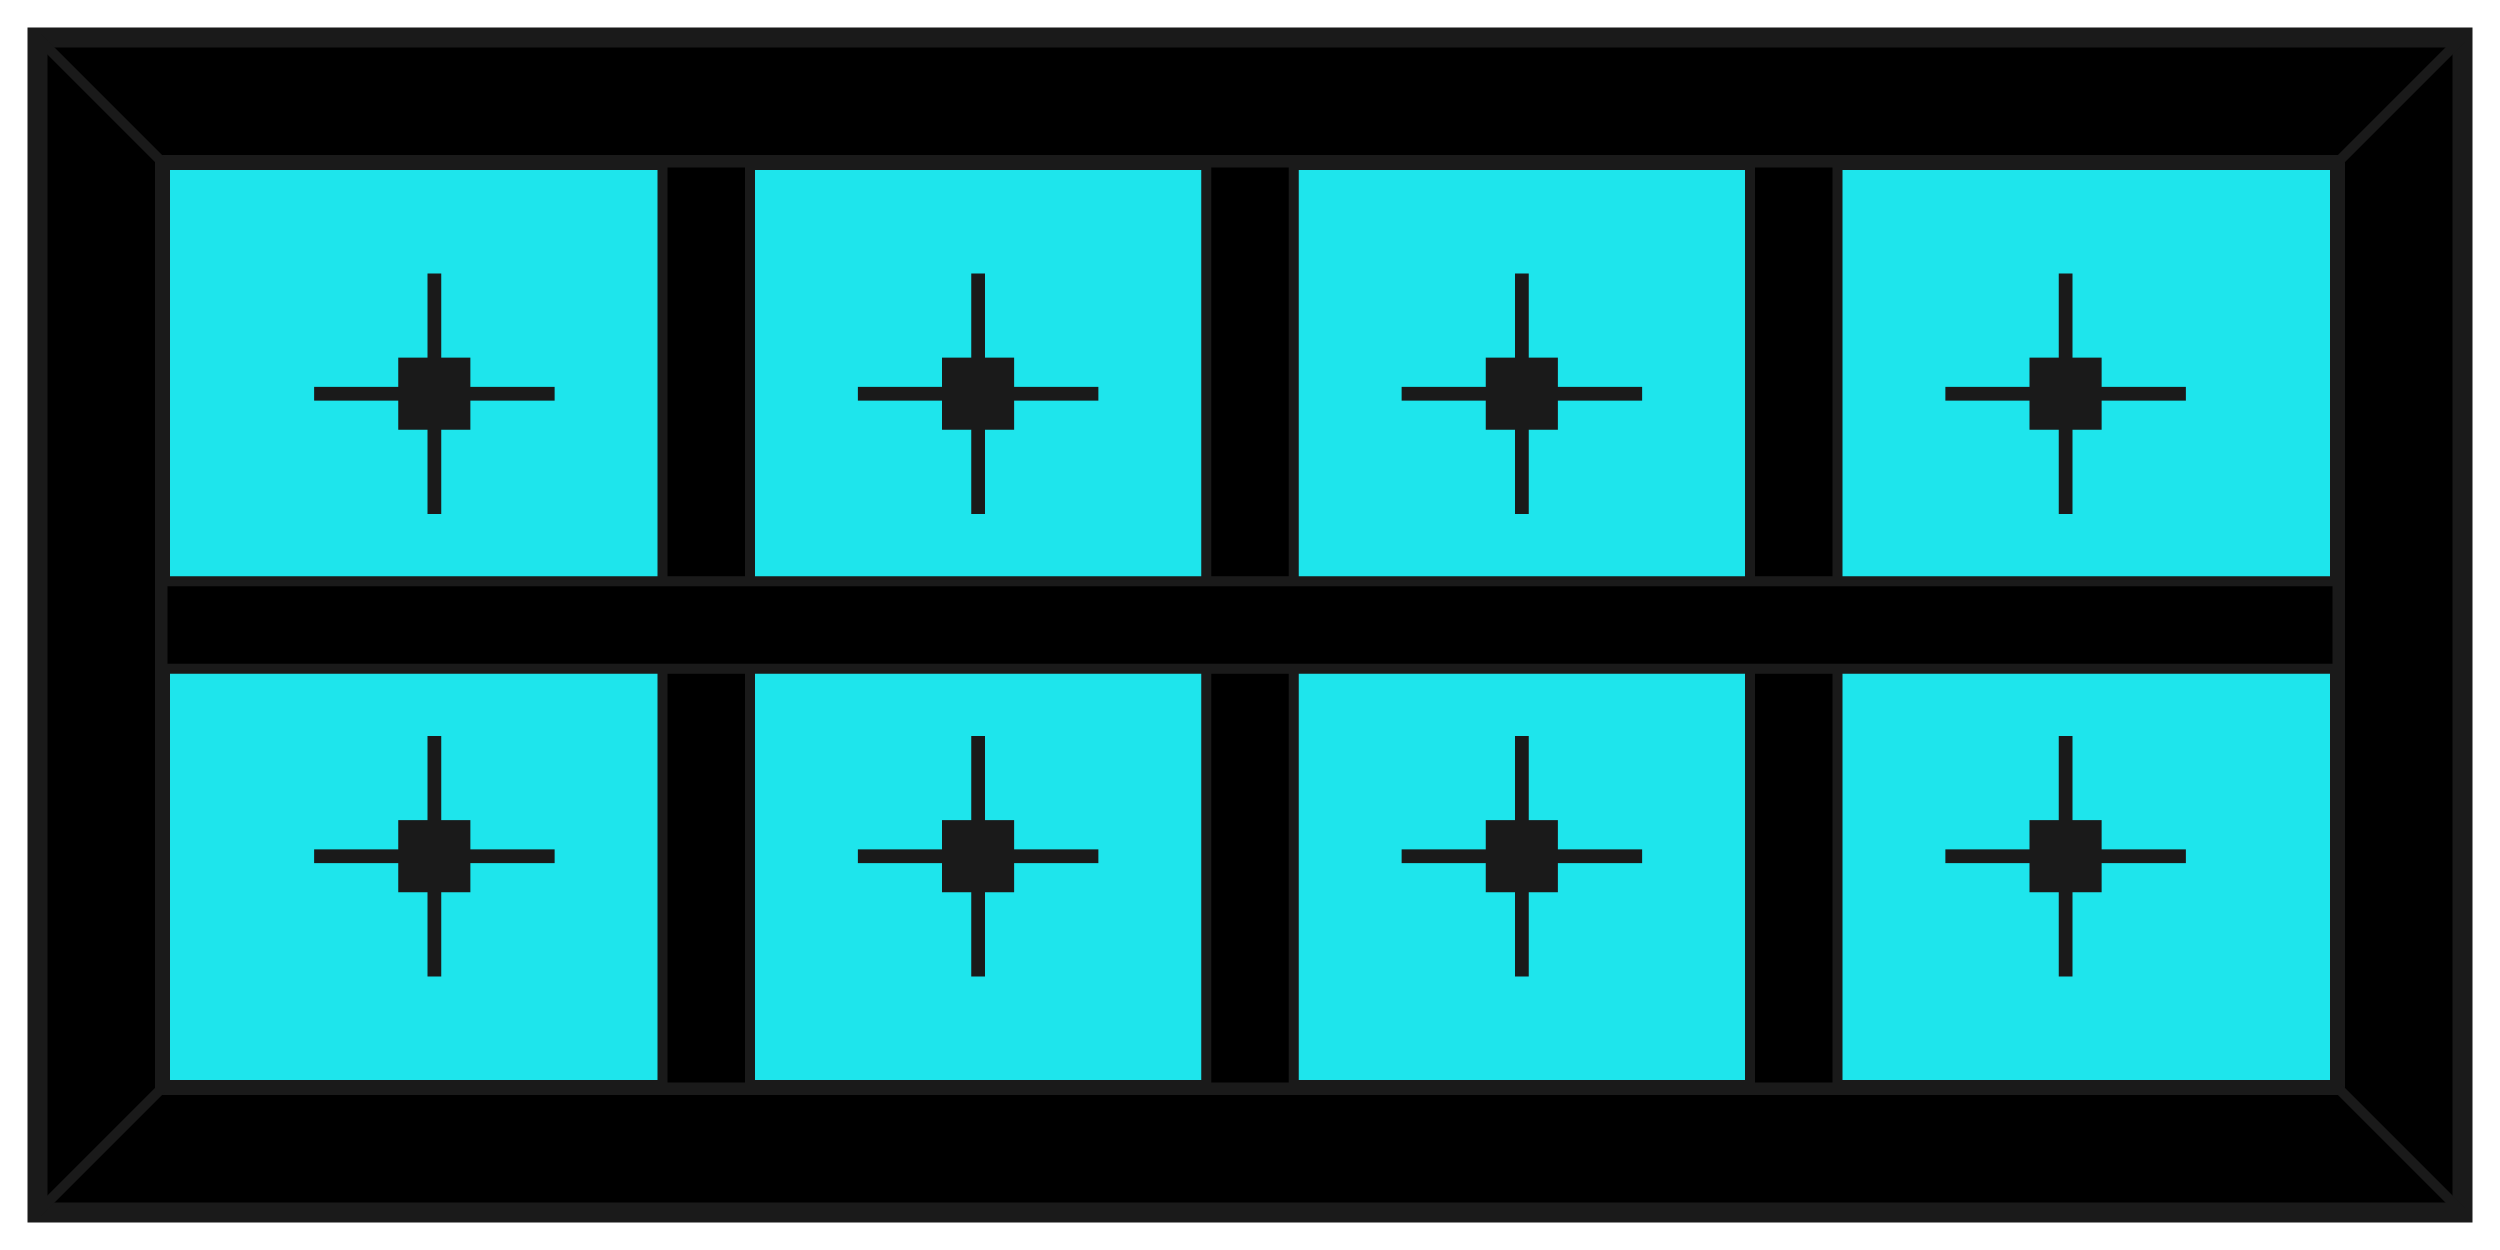
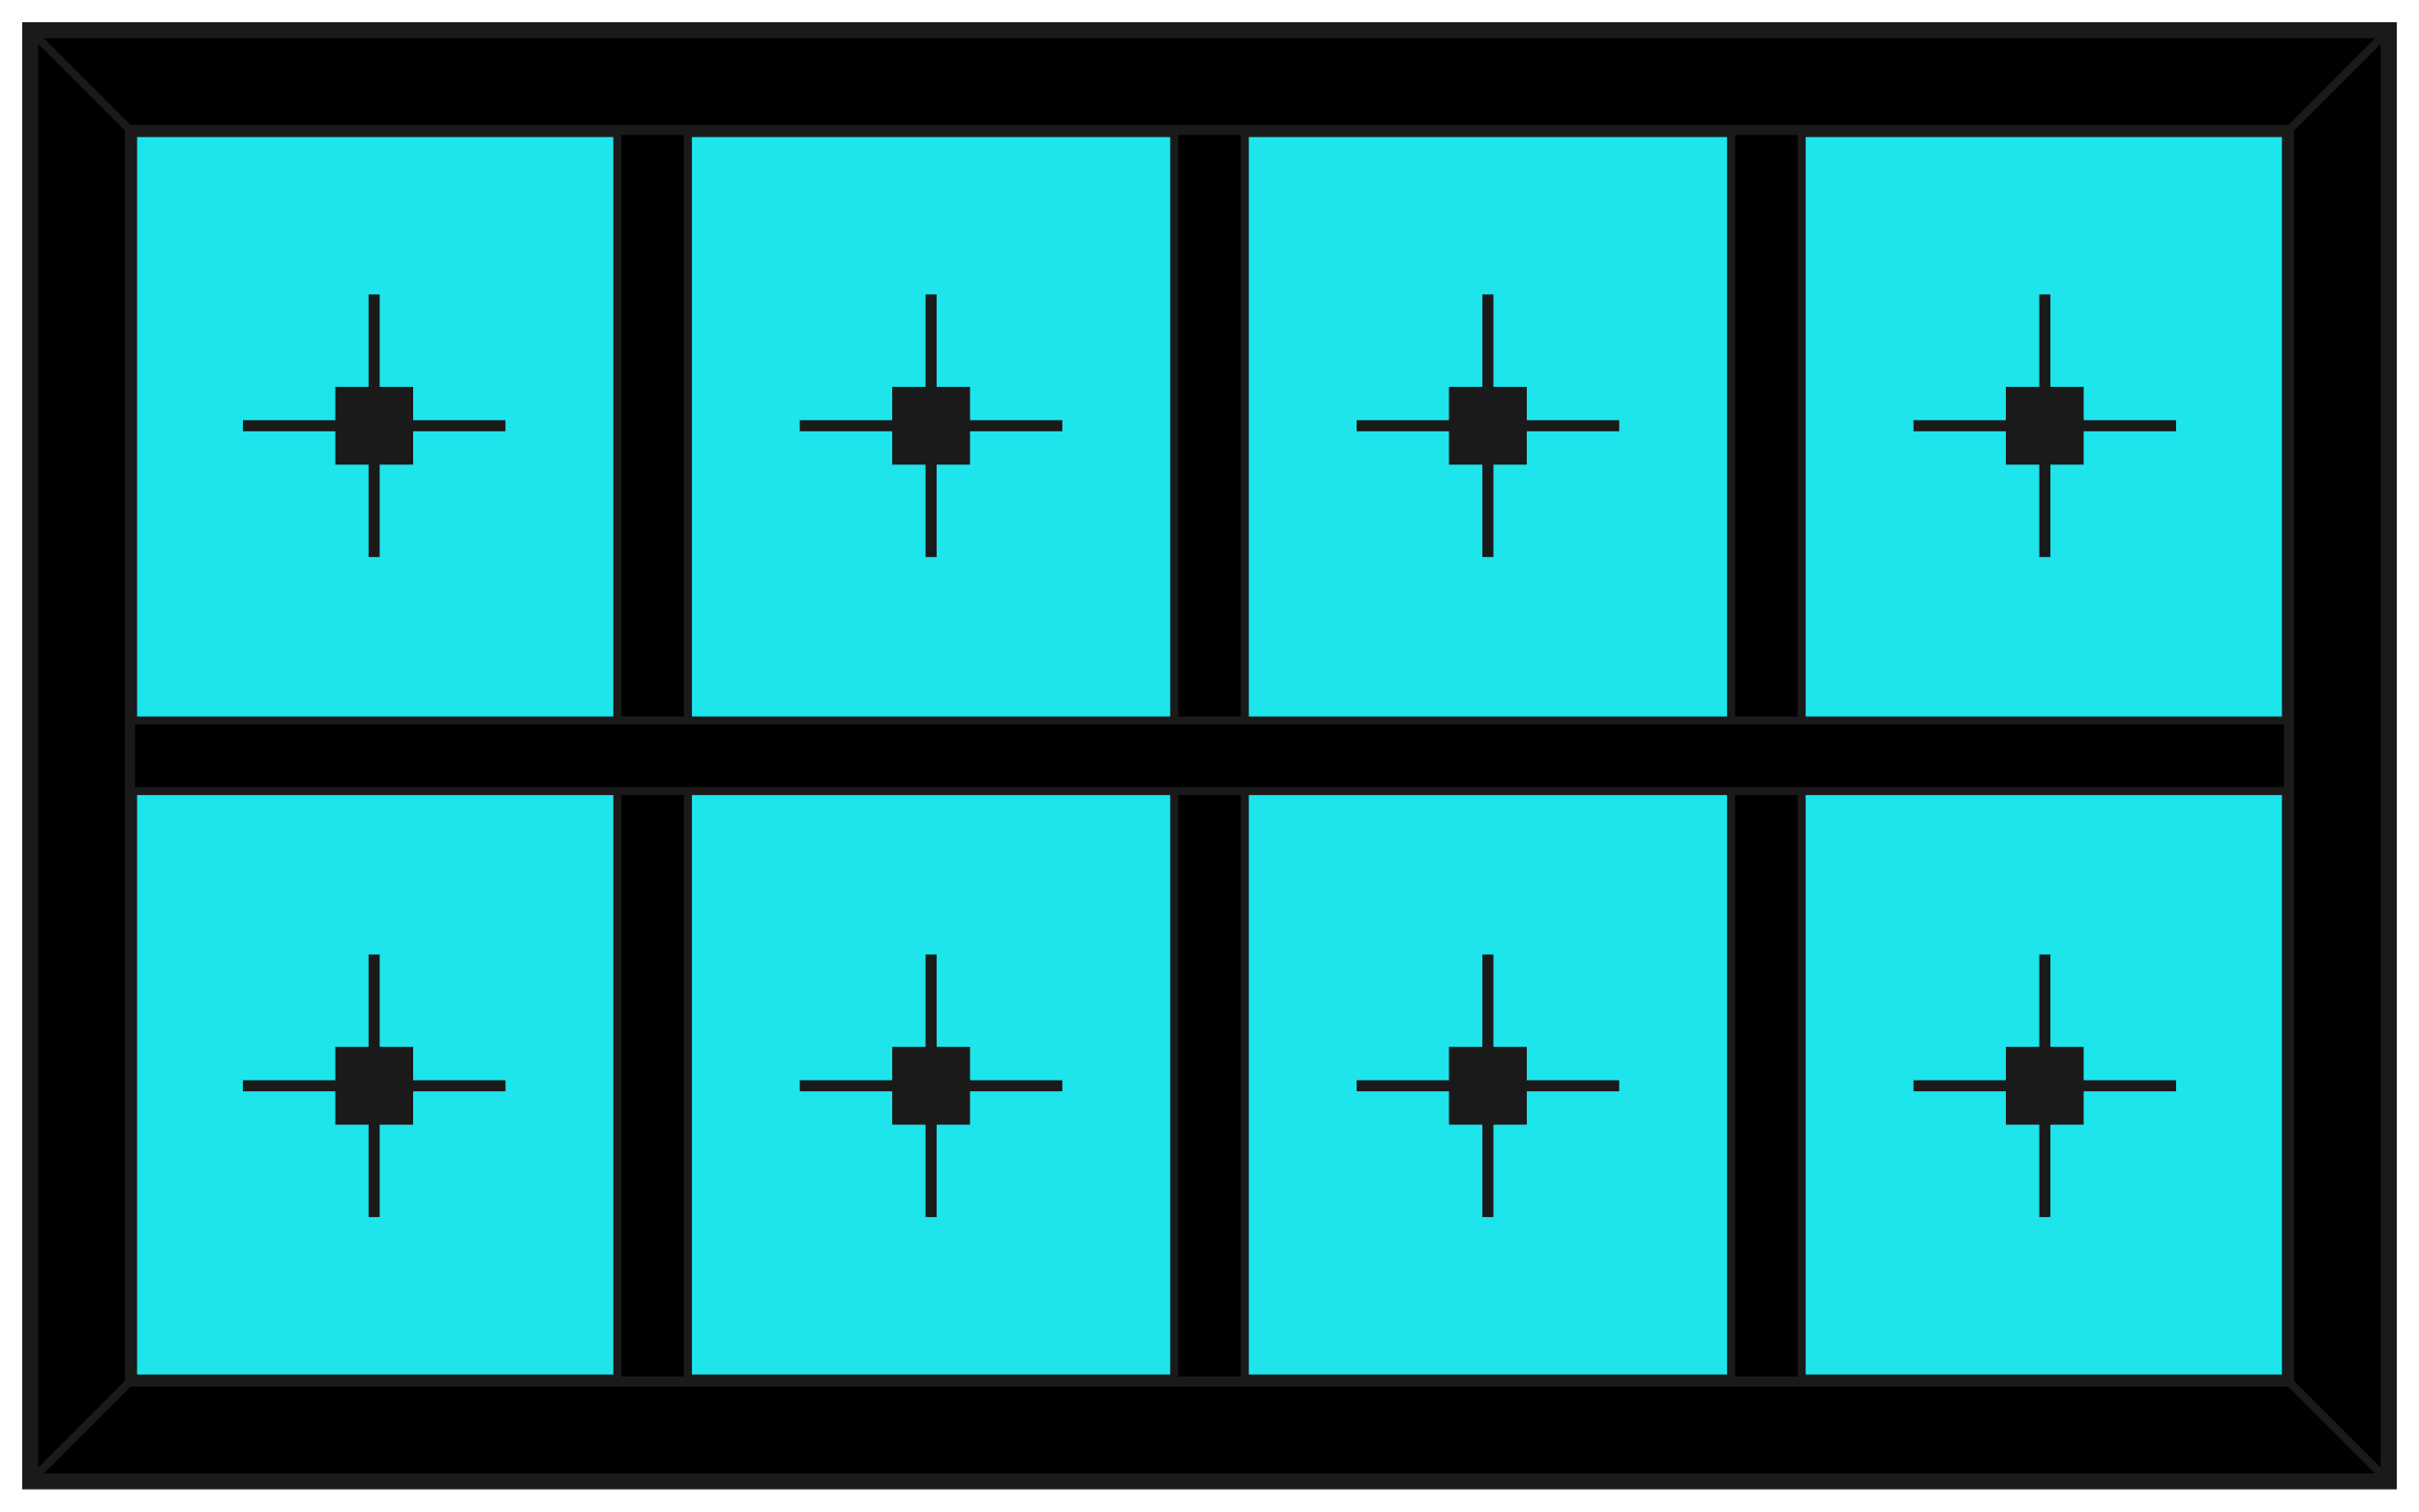
- <svg xmlns="http://www.w3.org/2000/svg" viewBox="0 0 200.00 100.00">
-   <rect x="3.00" y="3.00" width="194.00" height="94.00" fill="FRAME_COLOR" stroke="#1a1a1a" stroke-width="1.6" />
-   <rect x="13.00" y="13.00" width="174.00" height="74.00" fill="#1ee5ec" stroke="#1a1a1a" stroke-width="1.2" />
+ <svg xmlns="http://www.w3.org/2000/svg" viewBox="0 0 240.00 150.00">
+   <rect x="3.00" y="3.00" width="234.00" height="144.00" fill="FRAME_COLOR" stroke="#1a1a1a" stroke-width="1.6" />
+   <rect x="13.00" y="13.00" width="214.00" height="124.00" fill="#1ee5ec" stroke="#1a1a1a" stroke-width="1.2" />
  <line x1="3.00" y1="3.00" x2="13.00" y2="13.00" stroke="#1a1a1a" stroke-width="0.8" />
-   <line x1="197.00" y1="3.00" x2="187.00" y2="13.00" stroke="#1a1a1a" stroke-width="0.8" />
-   <line x1="3.00" y1="97.00" x2="13.00" y2="87.00" stroke="#1a1a1a" stroke-width="0.8" />
-   <line x1="197.00" y1="97.00" x2="187.00" y2="87.00" stroke="#1a1a1a" stroke-width="0.8" />
-   <rect x="53.00" y="13.00" width="7.00" height="74.00" fill="FRAME_COLOR" stroke="#1a1a1a" stroke-width="0.8" />
-   <rect x="96.50" y="13.00" width="7.00" height="74.00" fill="FRAME_COLOR" stroke="#1a1a1a" stroke-width="0.8" />
-   <rect x="140.00" y="13.00" width="7.00" height="74.00" fill="FRAME_COLOR" stroke="#1a1a1a" stroke-width="0.8" />
-   <rect x="13.00" y="46.50" width="174.00" height="7.00" fill="FRAME_COLOR" stroke="#1a1a1a" stroke-width="0.8" />
-   <line x1="34.75" y1="21.88" x2="34.75" y2="41.12" stroke="#1a1a1a" stroke-width="1.1" />
-   <line x1="25.13" y1="31.50" x2="44.37" y2="31.50" stroke="#1a1a1a" stroke-width="1.1" />
-   <rect x="31.86" y="28.61" width="5.77" height="5.77" fill="#1a1a1a" />
-   <line x1="34.75" y1="58.88" x2="34.75" y2="78.12" stroke="#1a1a1a" stroke-width="1.1" />
-   <line x1="25.13" y1="68.50" x2="44.37" y2="68.50" stroke="#1a1a1a" stroke-width="1.1" />
-   <rect x="31.86" y="65.61" width="5.77" height="5.77" fill="#1a1a1a" />
-   <line x1="78.25" y1="21.88" x2="78.25" y2="41.12" stroke="#1a1a1a" stroke-width="1.1" />
-   <line x1="68.63" y1="31.50" x2="87.87" y2="31.50" stroke="#1a1a1a" stroke-width="1.1" />
-   <rect x="75.36" y="28.61" width="5.77" height="5.77" fill="#1a1a1a" />
-   <line x1="78.25" y1="58.88" x2="78.25" y2="78.12" stroke="#1a1a1a" stroke-width="1.1" />
-   <line x1="68.63" y1="68.50" x2="87.87" y2="68.50" stroke="#1a1a1a" stroke-width="1.1" />
-   <rect x="75.36" y="65.61" width="5.77" height="5.77" fill="#1a1a1a" />
-   <line x1="121.75" y1="21.88" x2="121.75" y2="41.12" stroke="#1a1a1a" stroke-width="1.1" />
-   <line x1="112.13" y1="31.50" x2="131.37" y2="31.50" stroke="#1a1a1a" stroke-width="1.1" />
-   <rect x="118.86" y="28.61" width="5.77" height="5.77" fill="#1a1a1a" />
-   <line x1="121.75" y1="58.88" x2="121.75" y2="78.12" stroke="#1a1a1a" stroke-width="1.1" />
-   <line x1="112.13" y1="68.50" x2="131.37" y2="68.50" stroke="#1a1a1a" stroke-width="1.1" />
-   <rect x="118.86" y="65.61" width="5.77" height="5.77" fill="#1a1a1a" />
-   <line x1="165.25" y1="21.88" x2="165.25" y2="41.12" stroke="#1a1a1a" stroke-width="1.1" />
-   <line x1="155.63" y1="31.50" x2="174.87" y2="31.50" stroke="#1a1a1a" stroke-width="1.1" />
-   <rect x="162.36" y="28.61" width="5.77" height="5.77" fill="#1a1a1a" />
-   <line x1="165.25" y1="58.88" x2="165.25" y2="78.12" stroke="#1a1a1a" stroke-width="1.1" />
-   <line x1="155.63" y1="68.50" x2="174.87" y2="68.50" stroke="#1a1a1a" stroke-width="1.1" />
-   <rect x="162.36" y="65.61" width="5.77" height="5.77" fill="#1a1a1a" />
+   <line x1="237.00" y1="3.00" x2="227.00" y2="13.00" stroke="#1a1a1a" stroke-width="0.8" />
+   <line x1="3.00" y1="147.00" x2="13.00" y2="137.00" stroke="#1a1a1a" stroke-width="0.8" />
+   <line x1="237.00" y1="147.00" x2="227.00" y2="137.00" stroke="#1a1a1a" stroke-width="0.8" />
+   <rect x="61.25" y="13.00" width="7.00" height="124.00" fill="FRAME_COLOR" stroke="#1a1a1a" stroke-width="0.8" />
+   <rect x="116.50" y="13.00" width="7.00" height="124.00" fill="FRAME_COLOR" stroke="#1a1a1a" stroke-width="0.8" />
+   <rect x="171.75" y="13.00" width="7.00" height="124.00" fill="FRAME_COLOR" stroke="#1a1a1a" stroke-width="0.8" />
+   <rect x="13.00" y="71.50" width="214.00" height="7.00" fill="FRAME_COLOR" stroke="#1a1a1a" stroke-width="0.8" />
+   <line x1="37.12" y1="29.22" x2="37.12" y2="55.28" stroke="#1a1a1a" stroke-width="1.1" />
+   <line x1="24.10" y1="42.25" x2="50.15" y2="42.25" stroke="#1a1a1a" stroke-width="1.1" />
+   <rect x="33.27" y="38.39" width="7.72" height="7.72" fill="#1a1a1a" />
+   <line x1="92.38" y1="29.22" x2="92.38" y2="55.28" stroke="#1a1a1a" stroke-width="1.1" />
+   <line x1="79.35" y1="42.25" x2="105.40" y2="42.25" stroke="#1a1a1a" stroke-width="1.1" />
+   <rect x="88.52" y="38.39" width="7.72" height="7.72" fill="#1a1a1a" />
+   <line x1="147.62" y1="29.22" x2="147.62" y2="55.28" stroke="#1a1a1a" stroke-width="1.1" />
+   <line x1="134.60" y1="42.25" x2="160.65" y2="42.25" stroke="#1a1a1a" stroke-width="1.1" />
+   <rect x="143.76" y="38.39" width="7.72" height="7.72" fill="#1a1a1a" />
+   <line x1="202.88" y1="29.22" x2="202.88" y2="55.28" stroke="#1a1a1a" stroke-width="1.1" />
+   <line x1="189.85" y1="42.25" x2="215.90" y2="42.25" stroke="#1a1a1a" stroke-width="1.1" />
+   <rect x="199.01" y="38.39" width="7.72" height="7.72" fill="#1a1a1a" />
+   <line x1="37.12" y1="94.72" x2="37.12" y2="120.78" stroke="#1a1a1a" stroke-width="1.1" />
+   <line x1="24.10" y1="107.75" x2="50.15" y2="107.75" stroke="#1a1a1a" stroke-width="1.1" />
+   <rect x="33.27" y="103.89" width="7.72" height="7.72" fill="#1a1a1a" />
+   <line x1="92.38" y1="94.72" x2="92.38" y2="120.78" stroke="#1a1a1a" stroke-width="1.1" />
+   <line x1="79.35" y1="107.75" x2="105.40" y2="107.75" stroke="#1a1a1a" stroke-width="1.1" />
+   <rect x="88.52" y="103.89" width="7.72" height="7.72" fill="#1a1a1a" />
+   <line x1="147.62" y1="94.72" x2="147.62" y2="120.78" stroke="#1a1a1a" stroke-width="1.1" />
+   <line x1="134.60" y1="107.75" x2="160.65" y2="107.75" stroke="#1a1a1a" stroke-width="1.1" />
+   <rect x="143.76" y="103.89" width="7.72" height="7.72" fill="#1a1a1a" />
+   <line x1="202.88" y1="94.72" x2="202.88" y2="120.78" stroke="#1a1a1a" stroke-width="1.1" />
+   <line x1="189.85" y1="107.75" x2="215.90" y2="107.75" stroke="#1a1a1a" stroke-width="1.1" />
+   <rect x="199.01" y="103.89" width="7.72" height="7.72" fill="#1a1a1a" />
</svg>
